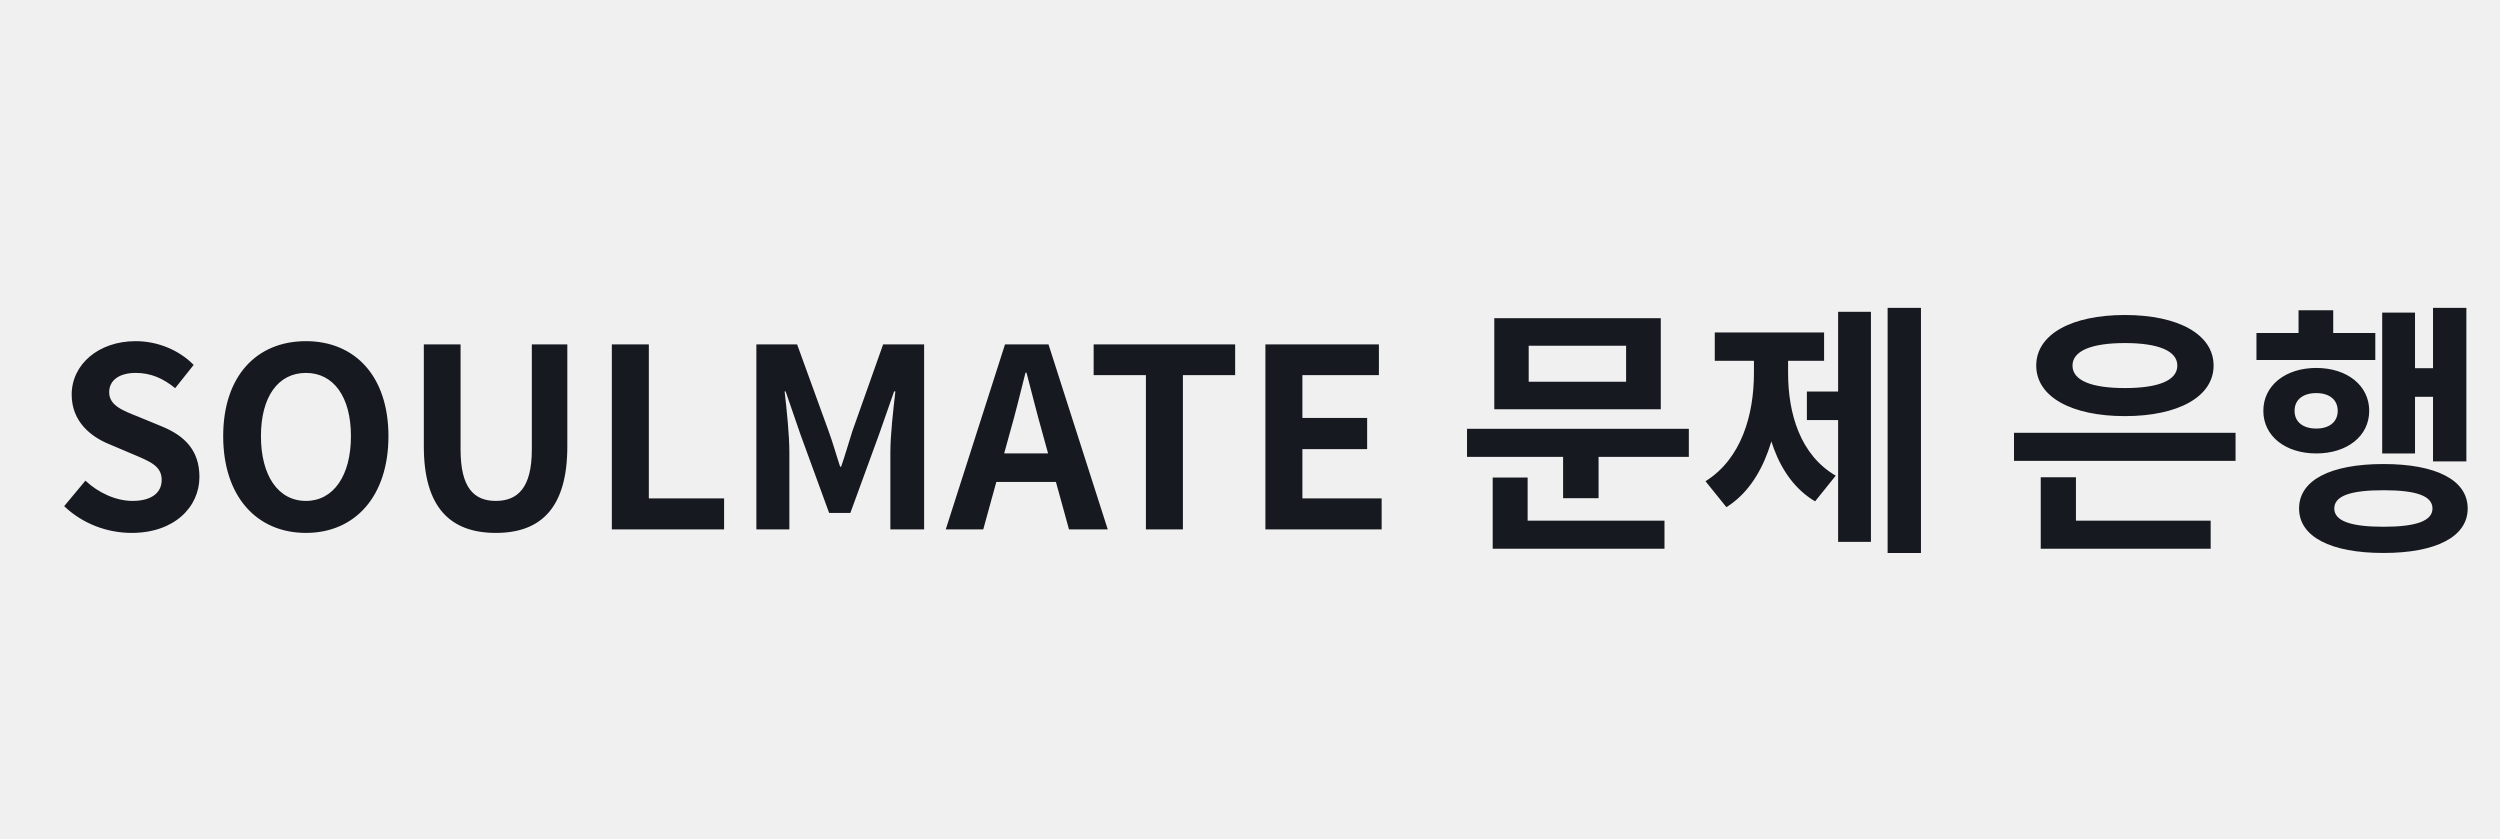
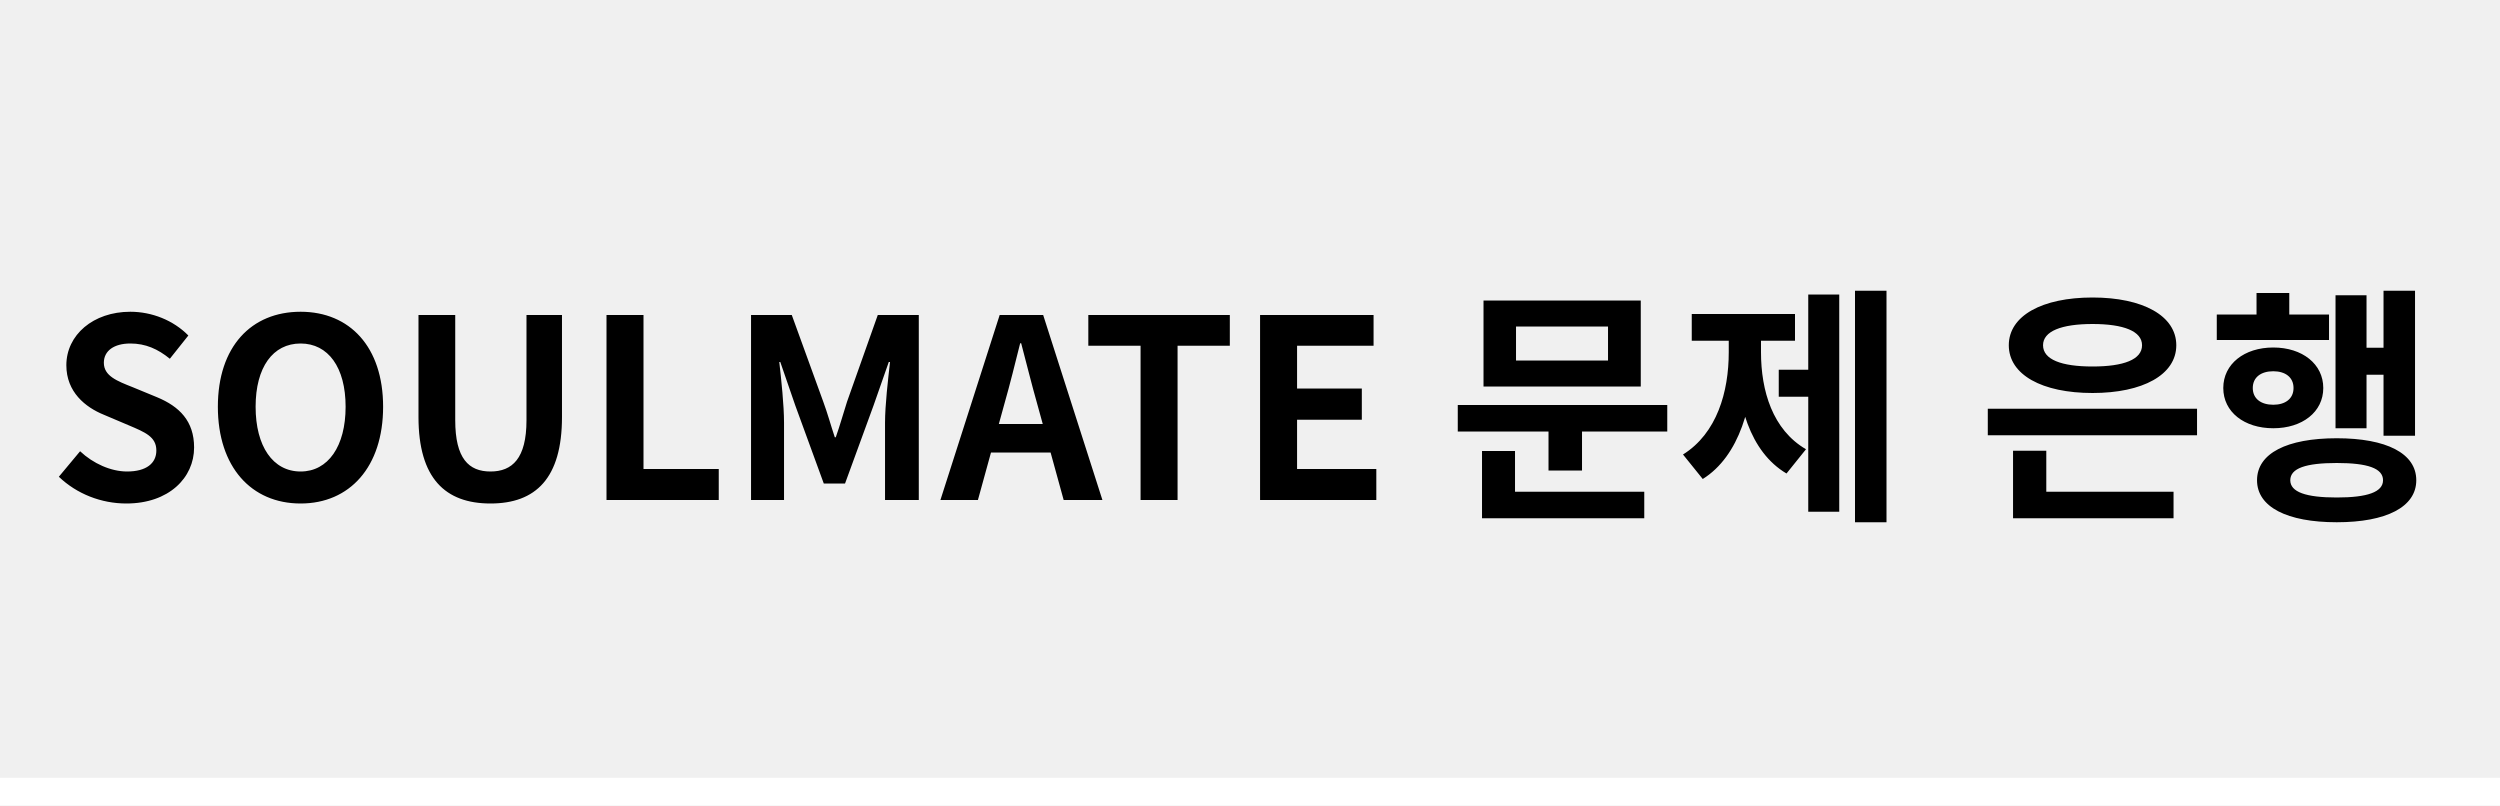
- <svg xmlns="http://www.w3.org/2000/svg" width="170" height="57" viewBox="0 0 170 57" fill="none">
-   <path d="M8.954 36.238C11.844 36.238 13.561 34.487 13.561 32.43C13.561 30.628 12.558 29.642 11.045 29.013L9.396 28.333C8.325 27.908 7.424 27.568 7.424 26.667C7.424 25.851 8.121 25.358 9.226 25.358C10.263 25.358 11.096 25.732 11.912 26.395L13.17 24.814C12.15 23.777 10.688 23.199 9.226 23.199C6.693 23.199 4.874 24.78 4.874 26.837C4.874 28.656 6.166 29.693 7.424 30.203L9.107 30.917C10.229 31.393 10.994 31.699 10.994 32.634C10.994 33.501 10.314 34.062 9.005 34.062C7.9 34.062 6.693 33.518 5.809 32.685L4.364 34.419C5.588 35.592 7.254 36.238 8.954 36.238ZM20.804 36.238C24.136 36.238 26.414 33.756 26.414 29.659C26.414 25.579 24.136 23.199 20.804 23.199C17.455 23.199 15.177 25.562 15.177 29.659C15.177 33.756 17.455 36.238 20.804 36.238ZM20.804 34.062C18.917 34.062 17.744 32.345 17.744 29.659C17.744 26.973 18.917 25.358 20.804 25.358C22.674 25.358 23.864 26.973 23.864 29.659C23.864 32.345 22.674 34.062 20.804 34.062ZM33.716 36.238C36.793 36.238 38.578 34.521 38.578 30.356V23.42H36.164V30.577C36.164 33.178 35.195 34.062 33.716 34.062C32.237 34.062 31.319 33.178 31.319 30.577V23.42H28.82V30.356C28.82 34.521 30.639 36.238 33.716 36.238ZM41.605 36H49.238V33.892H44.121V23.42H41.605V36ZM51.433 36H53.677V30.747C53.677 29.557 53.49 27.806 53.354 26.616H53.422L54.442 29.574L56.38 34.878H57.825L59.763 29.574L60.8 26.616H60.885C60.749 27.806 60.545 29.557 60.545 30.747V36H62.84V23.42H60.052L57.961 29.319C57.706 30.101 57.485 30.917 57.196 31.733H57.128C56.856 30.917 56.635 30.101 56.346 29.319L54.204 23.42H51.433V36ZM64.311 36H66.861L68.663 29.455C69.037 28.146 69.394 26.701 69.734 25.341H69.802C70.159 26.684 70.516 28.146 70.89 29.455L72.692 36H75.327L71.298 23.42H68.34L64.311 36ZM66.81 32.77H72.794V30.832H66.81V32.77ZM77.921 36H80.437V25.511H83.99V23.42H74.368V25.511H77.921V36ZM86.047 36H93.952V33.892H88.563V30.543H92.966V28.418H88.563V25.511H93.765V23.42H86.047V36ZM99.757 29.16V31.068H114.841V29.16H99.757ZM106.291 30.366V33.876H108.703V30.366H106.291ZM101.611 21.636V27.828H112.933V21.636H101.611ZM110.575 23.508V25.956H103.951V23.508H110.575ZM101.503 35.406V37.314H113.185V35.406H101.503ZM101.503 32.472V36.036H103.879V32.472H101.503ZM128.358 20.934V37.602H130.626V20.934H128.358ZM122.868 26.622V28.566H125.622V26.622H122.868ZM124.992 21.204V36.846H127.224V21.204H124.992ZM119.268 23.652V25.362C119.268 28.206 118.422 31.194 115.974 32.724L117.396 34.488C120.042 32.832 121.068 29.106 121.068 25.362V23.652H119.268ZM119.808 23.652V25.362C119.808 29.034 120.78 32.526 123.426 34.092L124.83 32.346C122.418 30.942 121.59 28.134 121.59 25.362V23.652H119.808ZM116.604 22.608V24.534H124.038V22.608H116.604ZM136.952 29.43V31.338H152.018V29.43H136.952ZM138.77 35.406V37.314H150.326V35.406H138.77ZM138.77 32.454V36.018H141.164V32.454H138.77ZM144.494 21.42C140.858 21.42 138.464 22.734 138.464 24.858C138.464 26.982 140.858 28.296 144.494 28.296C148.112 28.296 150.524 26.982 150.524 24.858C150.524 22.734 148.112 21.42 144.494 21.42ZM144.494 23.328C146.744 23.328 148.058 23.85 148.058 24.858C148.058 25.884 146.744 26.388 144.494 26.388C142.244 26.388 140.93 25.884 140.93 24.858C140.93 23.85 142.244 23.328 144.494 23.328ZM165.445 20.934V31.374H167.713V20.934H165.445ZM163.411 25.038V26.982H166.075V25.038H163.411ZM161.989 21.258V30.834H164.221V21.258H161.989ZM153.439 22.644V24.48H161.521V22.644H153.439ZM157.507 25.02C155.419 25.02 153.907 26.208 153.907 27.936C153.907 29.664 155.419 30.834 157.507 30.834C159.595 30.834 161.107 29.664 161.107 27.936C161.107 26.208 159.595 25.02 157.507 25.02ZM157.507 26.73C158.371 26.73 158.965 27.162 158.965 27.936C158.965 28.71 158.371 29.142 157.507 29.142C156.625 29.142 156.031 28.71 156.031 27.936C156.031 27.162 156.625 26.73 157.507 26.73ZM156.301 21.096V23.904H158.659V21.096H156.301ZM162.079 31.554C158.497 31.554 156.337 32.634 156.337 34.578C156.337 36.504 158.497 37.602 162.079 37.602C165.643 37.602 167.803 36.504 167.803 34.578C167.803 32.634 165.643 31.554 162.079 31.554ZM162.079 33.336C164.293 33.336 165.409 33.714 165.409 34.578C165.409 35.424 164.293 35.82 162.079 35.82C159.847 35.82 158.731 35.424 158.731 34.578C158.731 33.714 159.847 33.336 162.079 33.336Z" fill="#16191F" />
+ <svg xmlns="http://www.w3.org/2000/svg" width="180" height="58" viewBox="0 0 180 58" fill="none">
+   <path d="M0 57H180" stroke="white" stroke-width="2" />
+   <path d="M9.097 36.252C12.157 36.252 13.975 34.398 13.975 32.22C13.975 30.312 12.913 29.268 11.311 28.602L9.565 27.882C8.431 27.432 7.477 27.072 7.477 26.118C7.477 25.254 8.215 24.732 9.385 24.732C10.483 24.732 11.365 25.128 12.229 25.83L13.561 24.156C12.481 23.058 10.933 22.446 9.385 22.446C6.703 22.446 4.777 24.12 4.777 26.298C4.777 28.224 6.145 29.322 7.477 29.862L9.259 30.618C10.447 31.122 11.257 31.446 11.257 32.436C11.257 33.354 10.537 33.948 9.151 33.948C7.981 33.948 6.703 33.372 5.767 32.49L4.237 34.326C5.533 35.568 7.297 36.252 9.097 36.252ZM21.644 36.252C25.172 36.252 27.584 33.624 27.584 29.286C27.584 24.966 25.172 22.446 21.644 22.446C18.098 22.446 15.686 24.948 15.686 29.286C15.686 33.624 18.098 36.252 21.644 36.252ZM21.644 33.948C19.646 33.948 18.404 32.13 18.404 29.286C18.404 26.442 19.646 24.732 21.644 24.732C23.624 24.732 24.884 26.442 24.884 29.286C24.884 32.13 23.624 33.948 21.644 33.948ZM35.315 36.252C38.573 36.252 40.463 34.434 40.463 30.024V22.68H37.907V30.258C37.907 33.012 36.881 33.948 35.315 33.948C33.749 33.948 32.777 33.012 32.777 30.258V22.68H30.131V30.024C30.131 34.434 32.057 36.252 35.315 36.252ZM43.668 36H51.75V33.768H46.332V22.68H43.668V36ZM54.075 36H56.45V30.438C56.45 29.178 56.252 27.324 56.108 26.064H56.181L57.261 29.196L59.312 34.812H60.843L62.895 29.196L63.992 26.064H64.082C63.938 27.324 63.722 29.178 63.722 30.438V36H66.153V22.68H63.2L60.986 28.926C60.717 29.754 60.483 30.618 60.176 31.482H60.105C59.816 30.618 59.583 29.754 59.276 28.926L57.008 22.68H54.075V36ZM67.71 36H70.41L72.318 29.07C72.714 27.684 73.092 26.154 73.452 24.714H73.524C73.902 26.136 74.28 27.684 74.676 29.07L76.584 36H79.374L75.108 22.68H71.976L67.71 36ZM70.356 32.58H76.692V30.528H70.356V32.58ZM82.121 36H84.785V24.894H88.547V22.68H78.359V24.894H82.121V36ZM90.725 36H99.095V33.768H93.389V30.222H98.051V27.972H93.389V24.894H98.897V22.68H90.725V36ZM104.959 29.16V31.068H120.043V29.16H104.959ZM111.493 30.366V33.876H113.905V30.366H111.493ZM106.813 21.636V27.828H118.135V21.636H106.813ZM115.777 23.508V25.956H109.153V23.508H115.777ZM106.705 35.406V37.314H118.387V35.406H106.705ZM106.705 32.472V36.036H109.081V32.472H106.705ZM133.56 20.934V37.602H135.828V20.934H133.56ZM128.07 26.622V28.566H130.824V26.622H128.07ZM130.194 21.204V36.846H132.426V21.204H130.194ZM124.47 23.652V25.362C124.47 28.206 123.624 31.194 121.176 32.724L122.598 34.488C125.244 32.832 126.27 29.106 126.27 25.362V23.652H124.47ZM125.01 23.652V25.362C125.01 29.034 125.982 32.526 128.628 34.092L130.032 32.346C127.62 30.942 126.792 28.134 126.792 25.362V23.652H125.01ZM121.806 22.608V24.534H129.24V22.608H121.806ZM143.121 29.43V31.338H158.187V29.43H143.121ZM144.939 35.406V37.314H156.495V35.406H144.939ZM144.939 32.454V36.018H147.333V32.454H144.939ZM150.663 21.42C147.027 21.42 144.633 22.734 144.633 24.858C144.633 26.982 147.027 28.296 150.663 28.296C154.281 28.296 156.693 26.982 156.693 24.858C156.693 22.734 154.281 21.42 150.663 21.42ZM150.663 23.328C152.913 23.328 154.227 23.85 154.227 24.858C154.227 25.884 152.913 26.388 150.663 26.388C148.413 26.388 147.099 25.884 147.099 24.858C147.099 23.85 148.413 23.328 150.663 23.328ZM171.614 20.934V31.374H173.882V20.934H171.614ZM169.58 25.038V26.982H172.244V25.038H169.58ZM168.158 21.258V30.834H170.39V21.258H168.158ZM159.608 22.644V24.48H167.69V22.644H159.608ZM163.676 25.02C161.588 25.02 160.076 26.208 160.076 27.936C160.076 29.664 161.588 30.834 163.676 30.834C165.764 30.834 167.276 29.664 167.276 27.936C167.276 26.208 165.764 25.02 163.676 25.02ZM163.676 26.73C164.54 26.73 165.134 27.162 165.134 27.936C165.134 28.71 164.54 29.142 163.676 29.142C162.794 29.142 162.2 28.71 162.2 27.936C162.2 27.162 162.794 26.73 163.676 26.73ZM162.47 21.096V23.904H164.828V21.096H162.47ZM168.248 31.554C164.666 31.554 162.506 32.634 162.506 34.578C162.506 36.504 164.666 37.602 168.248 37.602C171.812 37.602 173.972 36.504 173.972 34.578C173.972 32.634 171.812 31.554 168.248 31.554ZM168.248 33.336C170.462 33.336 171.578 33.714 171.578 34.578C171.578 35.424 170.462 35.82 168.248 35.82C166.016 35.82 164.9 35.424 164.9 34.578C164.9 33.714 166.016 33.336 168.248 33.336Z" fill="black" />
</svg>
